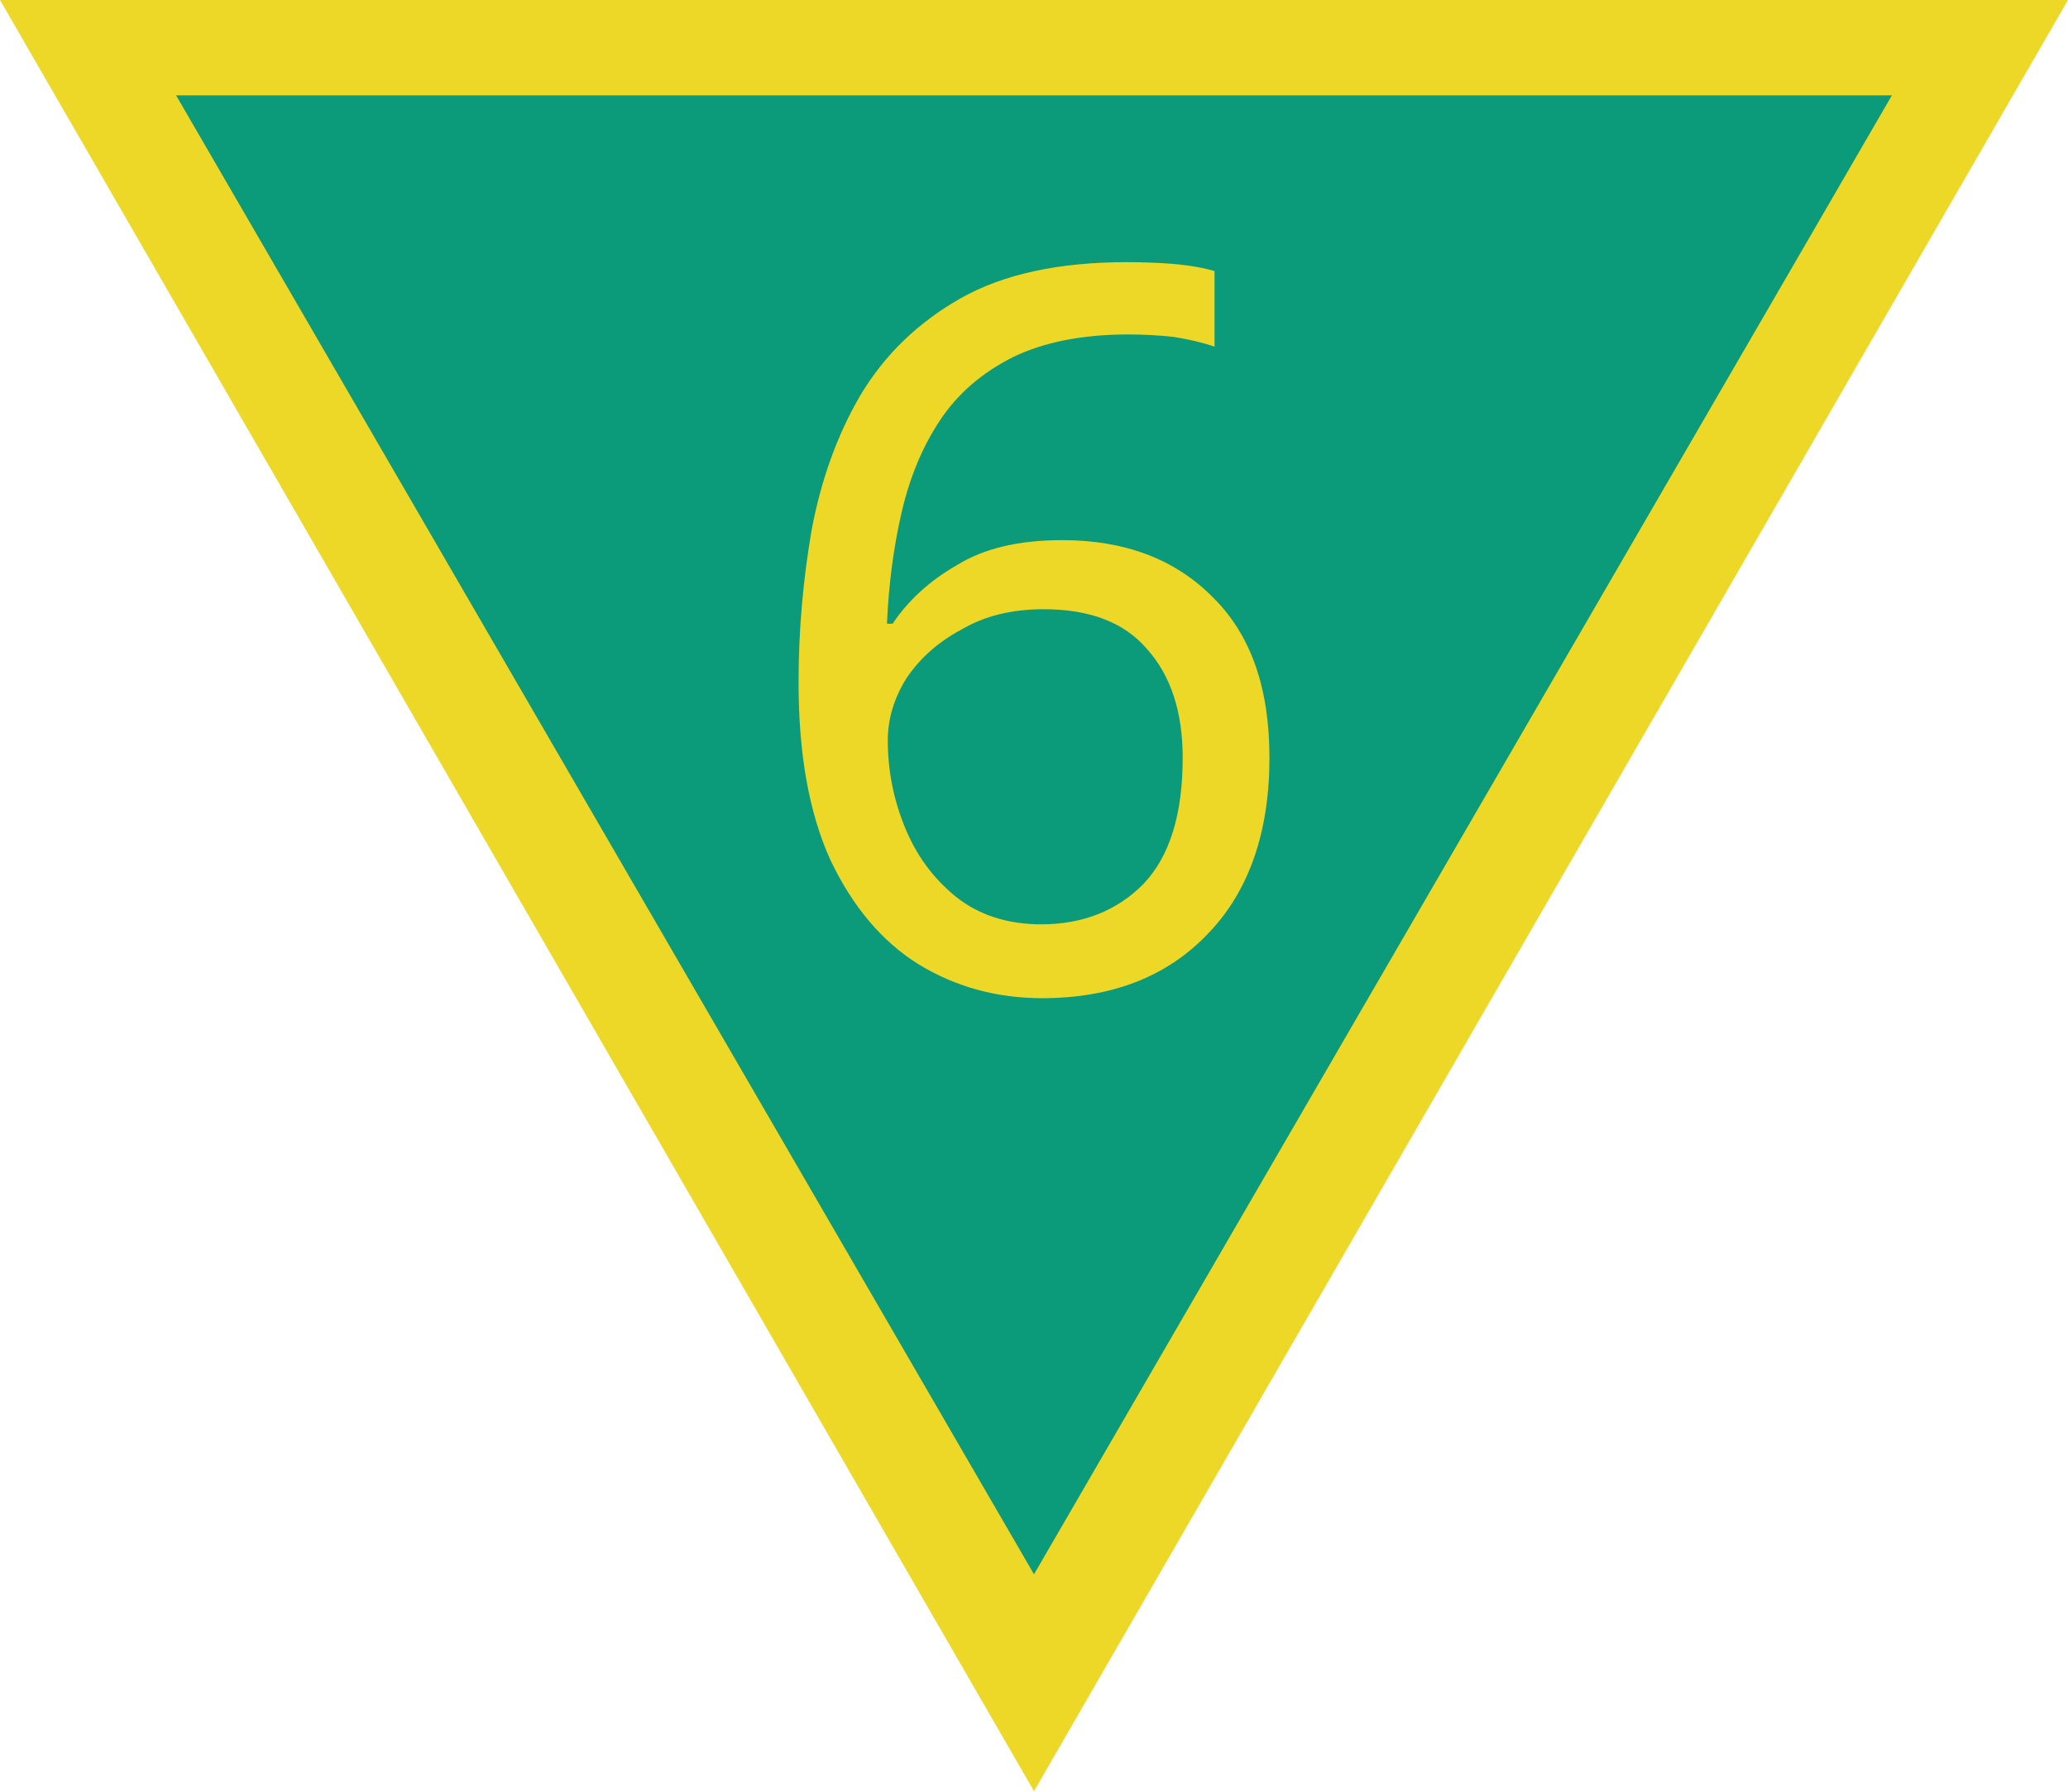
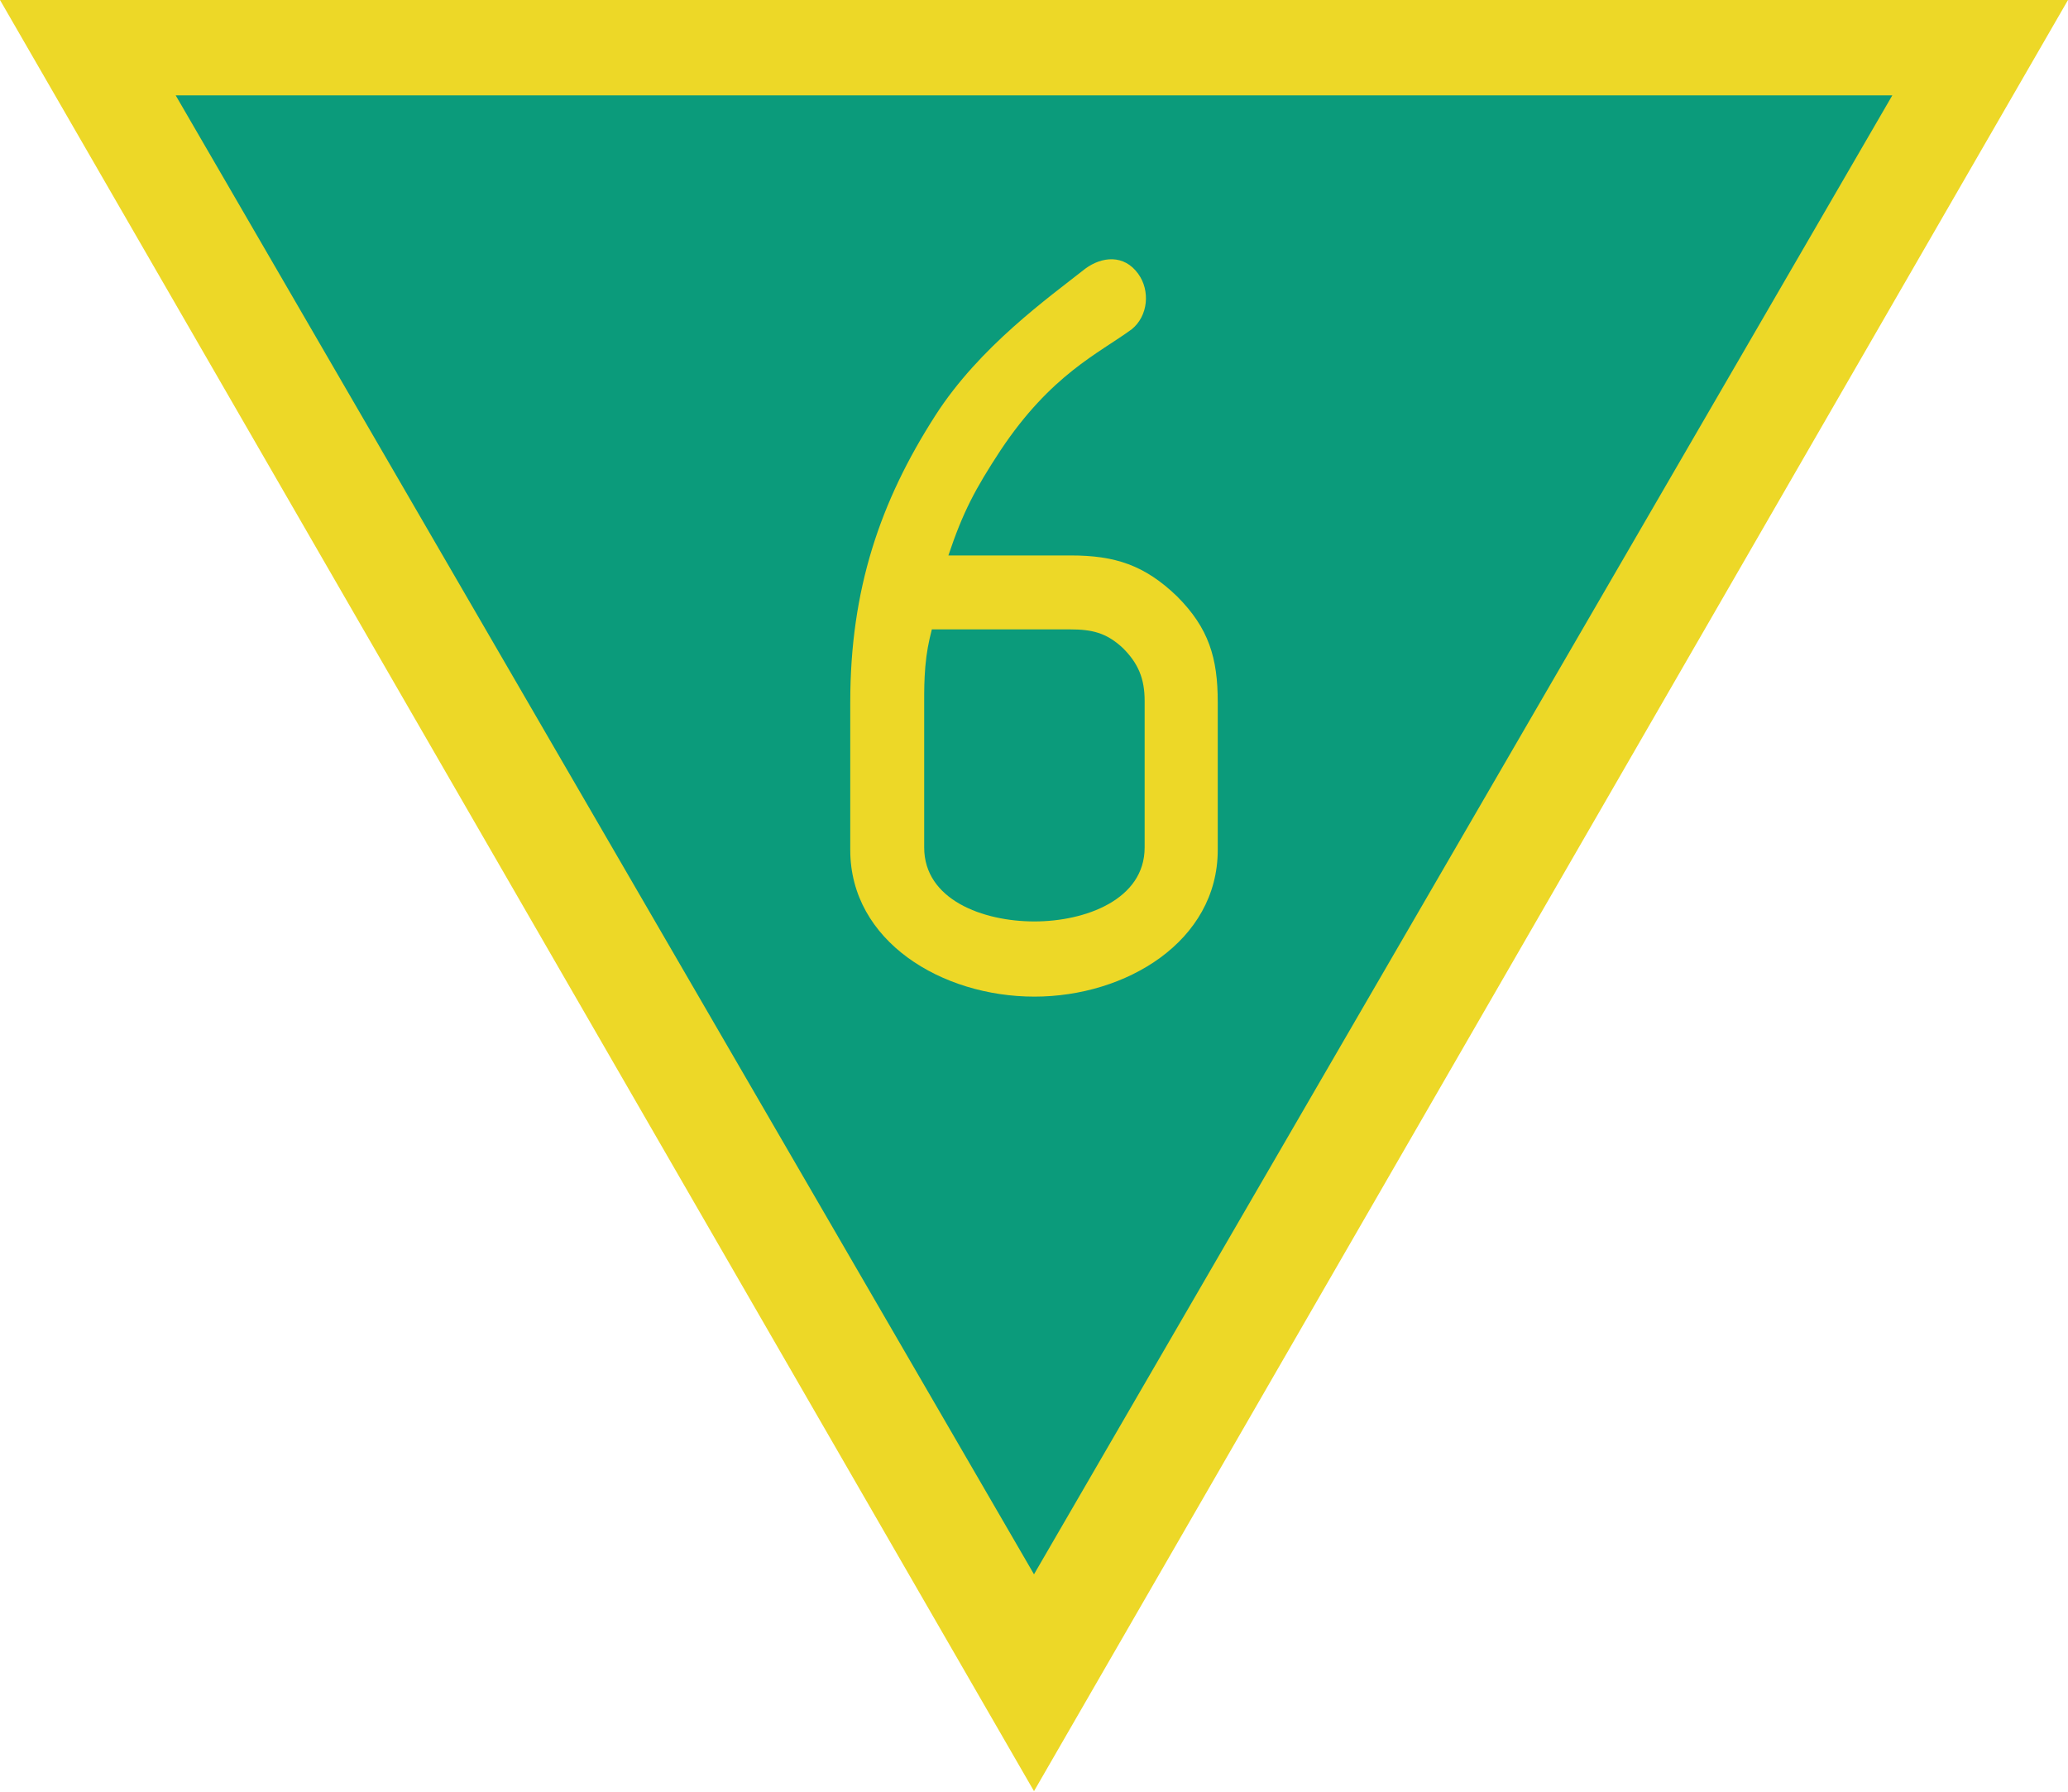
<svg xmlns="http://www.w3.org/2000/svg" width="20" height="17.321" viewBox="0 0 20 17.321">
  <path fill-rule="nonzero" fill="rgb(92.941%, 84.706%, 15.294%)" fill-opacity="1" d="M 20 0 L 0 0 L 10 17.32 Z M 20 0 " />
-   <path fill-rule="nonzero" fill="rgb(4.314%, 60.784%, 48.235%)" fill-opacity="1" d="M 18.297 0.922 L 1.703 0.922 L 10 15.223 Z M 18.297 0.922 " />
-   <path fill-rule="nonzero" fill="rgb(92.941%, 84.706%, 15.294%)" fill-opacity="1" d="M 7.723 6.598 C 7.723 6.098 7.766 5.613 7.848 5.133 C 7.938 4.648 8.094 4.211 8.32 3.824 C 8.555 3.43 8.879 3.117 9.293 2.883 C 9.703 2.652 10.238 2.535 10.895 2.535 C 11.027 2.535 11.176 2.539 11.336 2.551 C 11.508 2.566 11.641 2.59 11.746 2.621 L 11.746 3.352 C 11.629 3.312 11.496 3.281 11.352 3.258 C 11.207 3.242 11.059 3.234 10.91 3.234 C 10.465 3.234 10.094 3.309 9.797 3.453 C 9.5 3.602 9.262 3.805 9.09 4.066 C 8.918 4.324 8.797 4.621 8.719 4.957 C 8.641 5.297 8.594 5.656 8.578 6.031 L 8.633 6.031 C 8.781 5.809 8.988 5.617 9.254 5.465 C 9.52 5.301 9.855 5.223 10.273 5.223 C 10.871 5.223 11.359 5.402 11.727 5.773 C 12.098 6.137 12.277 6.652 12.277 7.328 C 12.277 8.047 12.078 8.621 11.68 9.031 C 11.285 9.445 10.75 9.652 10.078 9.652 C 9.641 9.652 9.242 9.543 8.883 9.324 C 8.527 9.102 8.246 8.766 8.031 8.316 C 7.824 7.859 7.723 7.289 7.723 6.598 Z M 10.07 8.938 C 10.473 8.938 10.805 8.805 11.059 8.547 C 11.312 8.281 11.438 7.875 11.438 7.328 C 11.438 6.883 11.324 6.535 11.094 6.277 C 10.875 6.02 10.543 5.891 10.094 5.891 C 9.793 5.891 9.527 5.953 9.301 6.086 C 9.074 6.207 8.898 6.363 8.766 6.559 C 8.645 6.754 8.586 6.953 8.586 7.16 C 8.586 7.438 8.637 7.719 8.75 7.996 C 8.859 8.266 9.023 8.492 9.246 8.672 C 9.461 8.844 9.738 8.938 10.07 8.938 Z M 10.07 8.938 " />
+   <path fill-rule="nonzero" fill="rgb(4.314%, 60.784%, 48.235%)" fill-opacity="1" d="M 18.301 0.922 L 1.699 0.922 L 10 15.223 Z M 18.301 0.922 " />
+   <path fill-rule="evenodd" fill="rgb(92.941%, 84.706%, 15.294%)" fill-opacity="1" d="M 11.777 8.219 L 11.777 6.789 C 11.777 6.363 11.691 6.074 11.383 5.766 C 11.07 5.465 10.785 5.371 10.355 5.371 L 9.172 5.371 C 9.312 4.953 9.43 4.73 9.676 4.355 C 10.164 3.621 10.625 3.418 10.945 3.184 C 11.105 3.055 11.125 2.809 11.008 2.648 C 10.871 2.457 10.656 2.48 10.496 2.598 C 10.145 2.875 9.473 3.352 9.047 4.016 C 8.512 4.848 8.223 5.699 8.223 6.789 L 8.223 8.219 C 8.223 9.102 9.109 9.637 10.004 9.637 C 10.891 9.637 11.777 9.102 11.777 8.219 Z M 11.07 8.195 C 11.07 8.699 10.496 8.91 10.004 8.91 C 9.504 8.91 8.938 8.699 8.938 8.195 L 8.938 6.789 C 8.938 6.66 8.938 6.586 8.949 6.445 C 8.961 6.309 8.98 6.211 9.012 6.086 L 10.348 6.086 C 10.559 6.086 10.699 6.117 10.859 6.266 C 11.008 6.414 11.07 6.562 11.07 6.777 Z M 11.07 8.195 " />
</svg>
